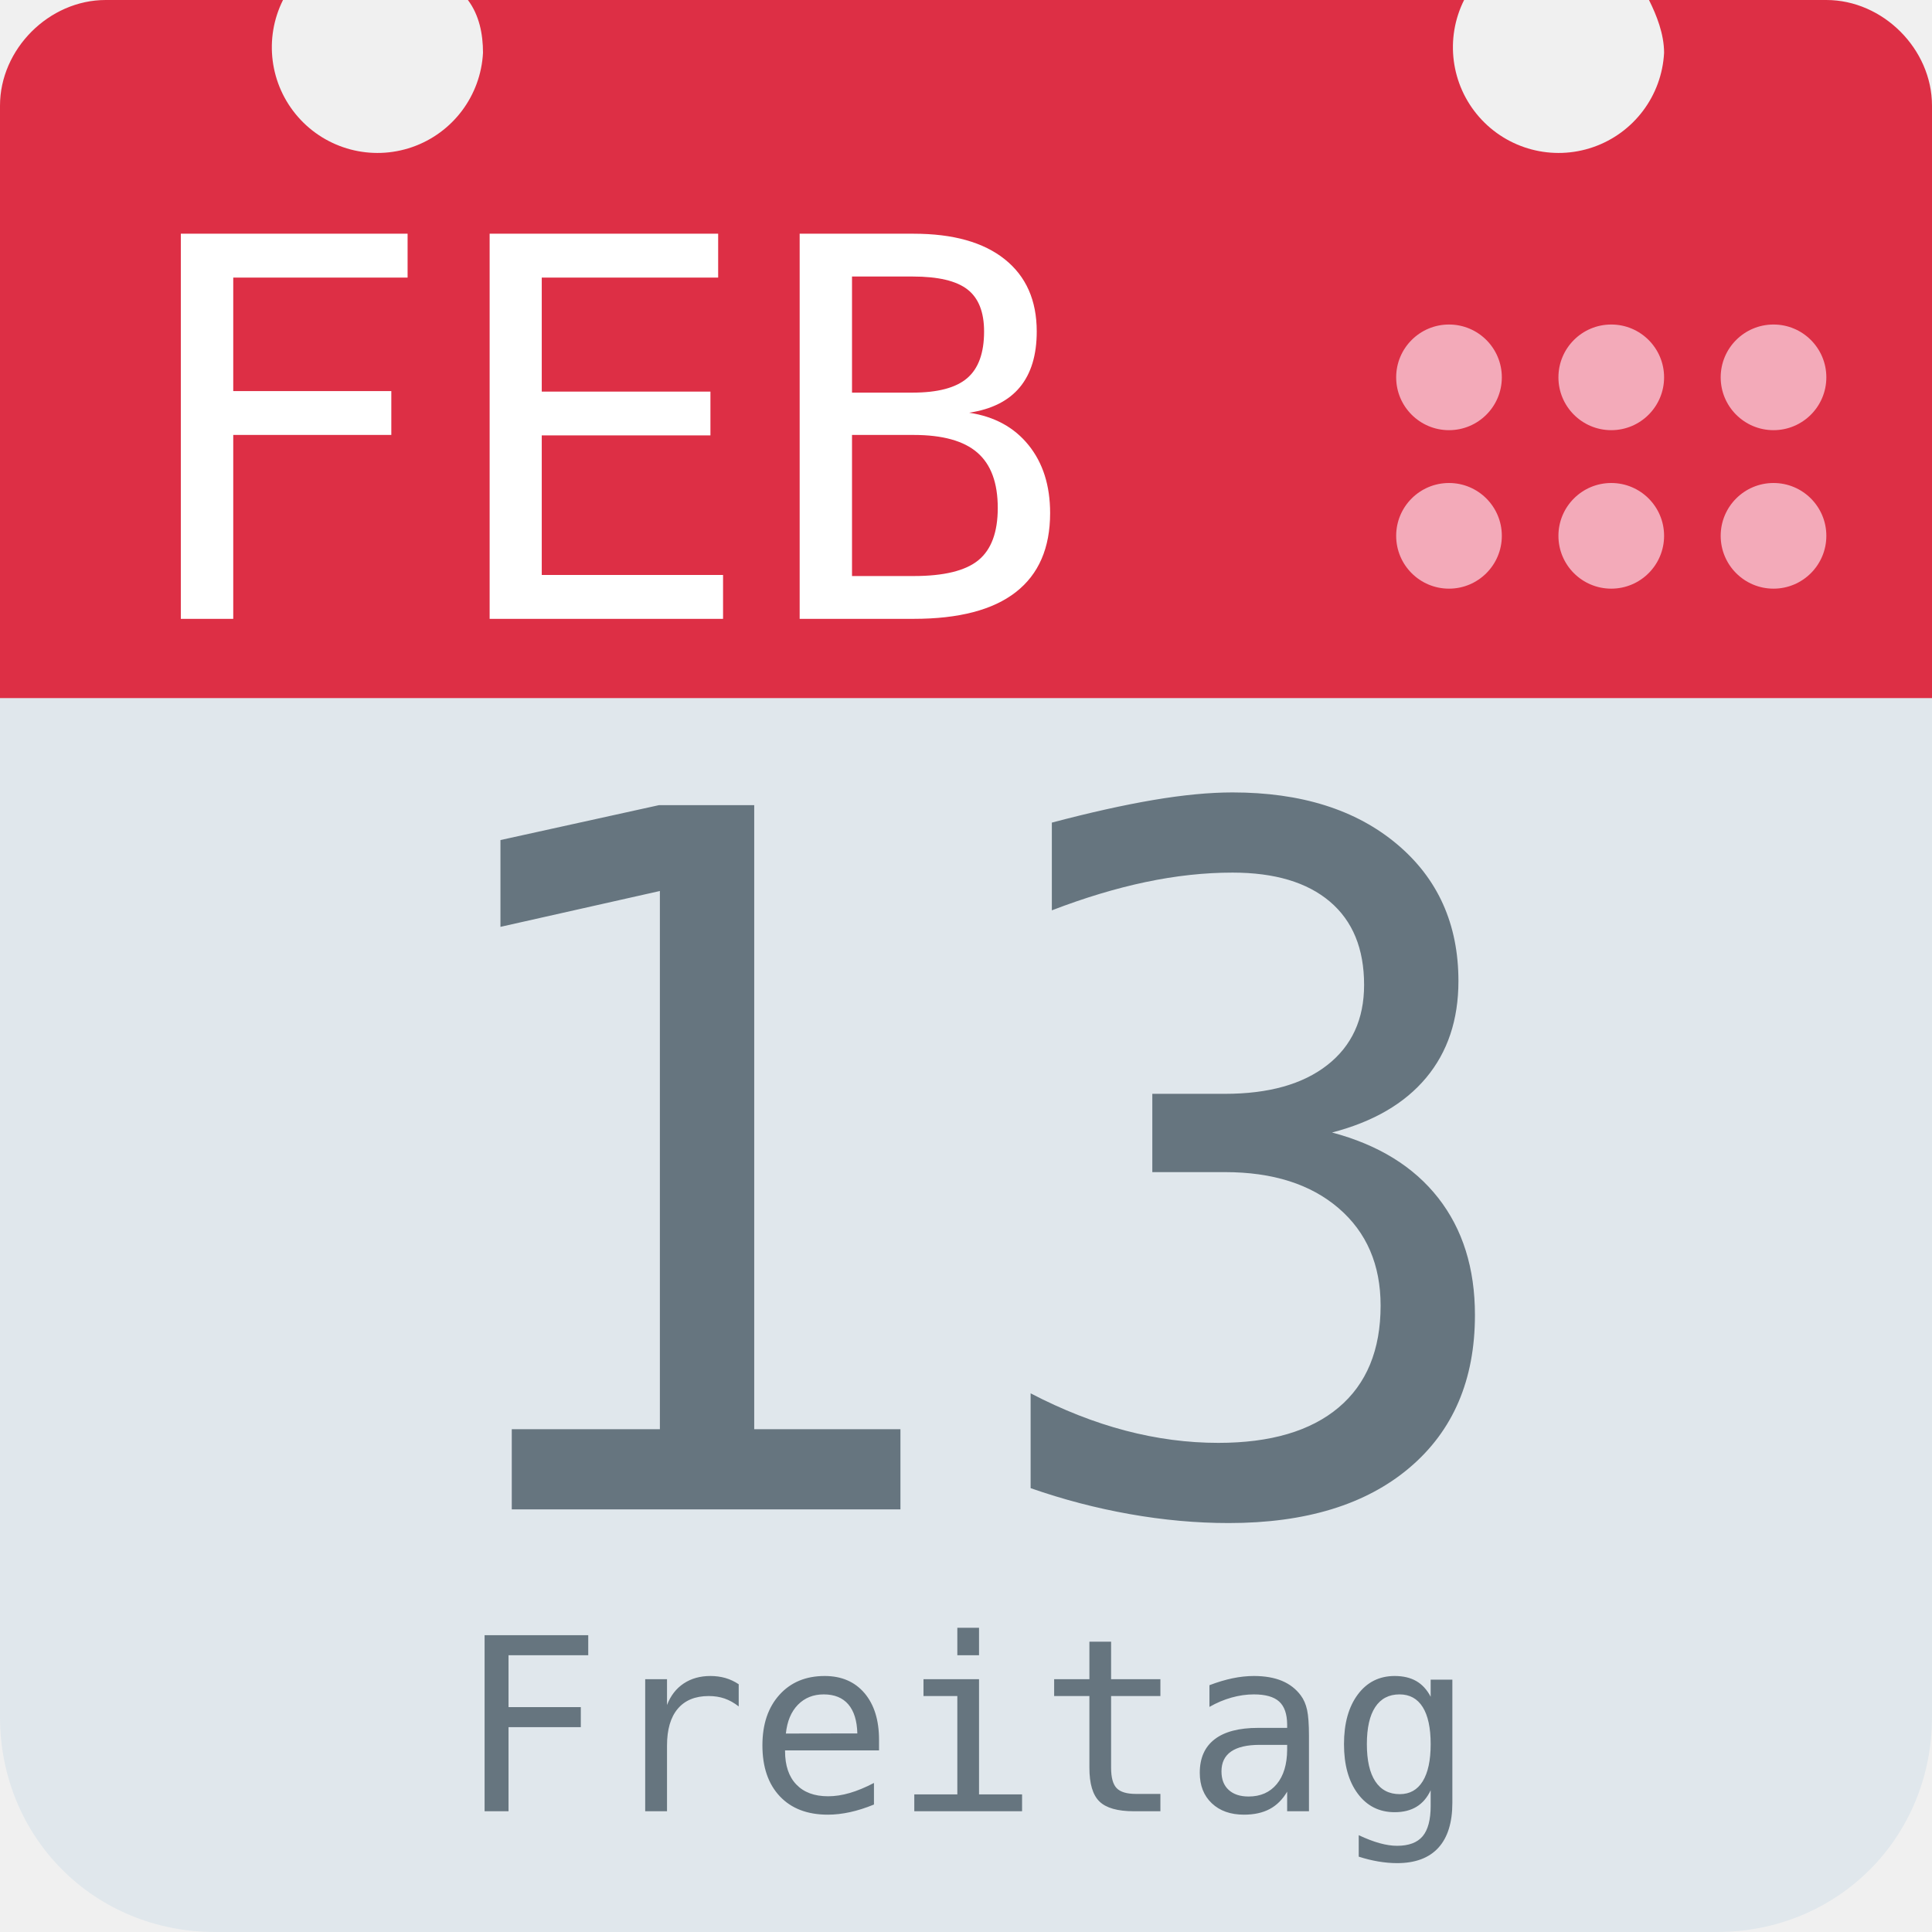
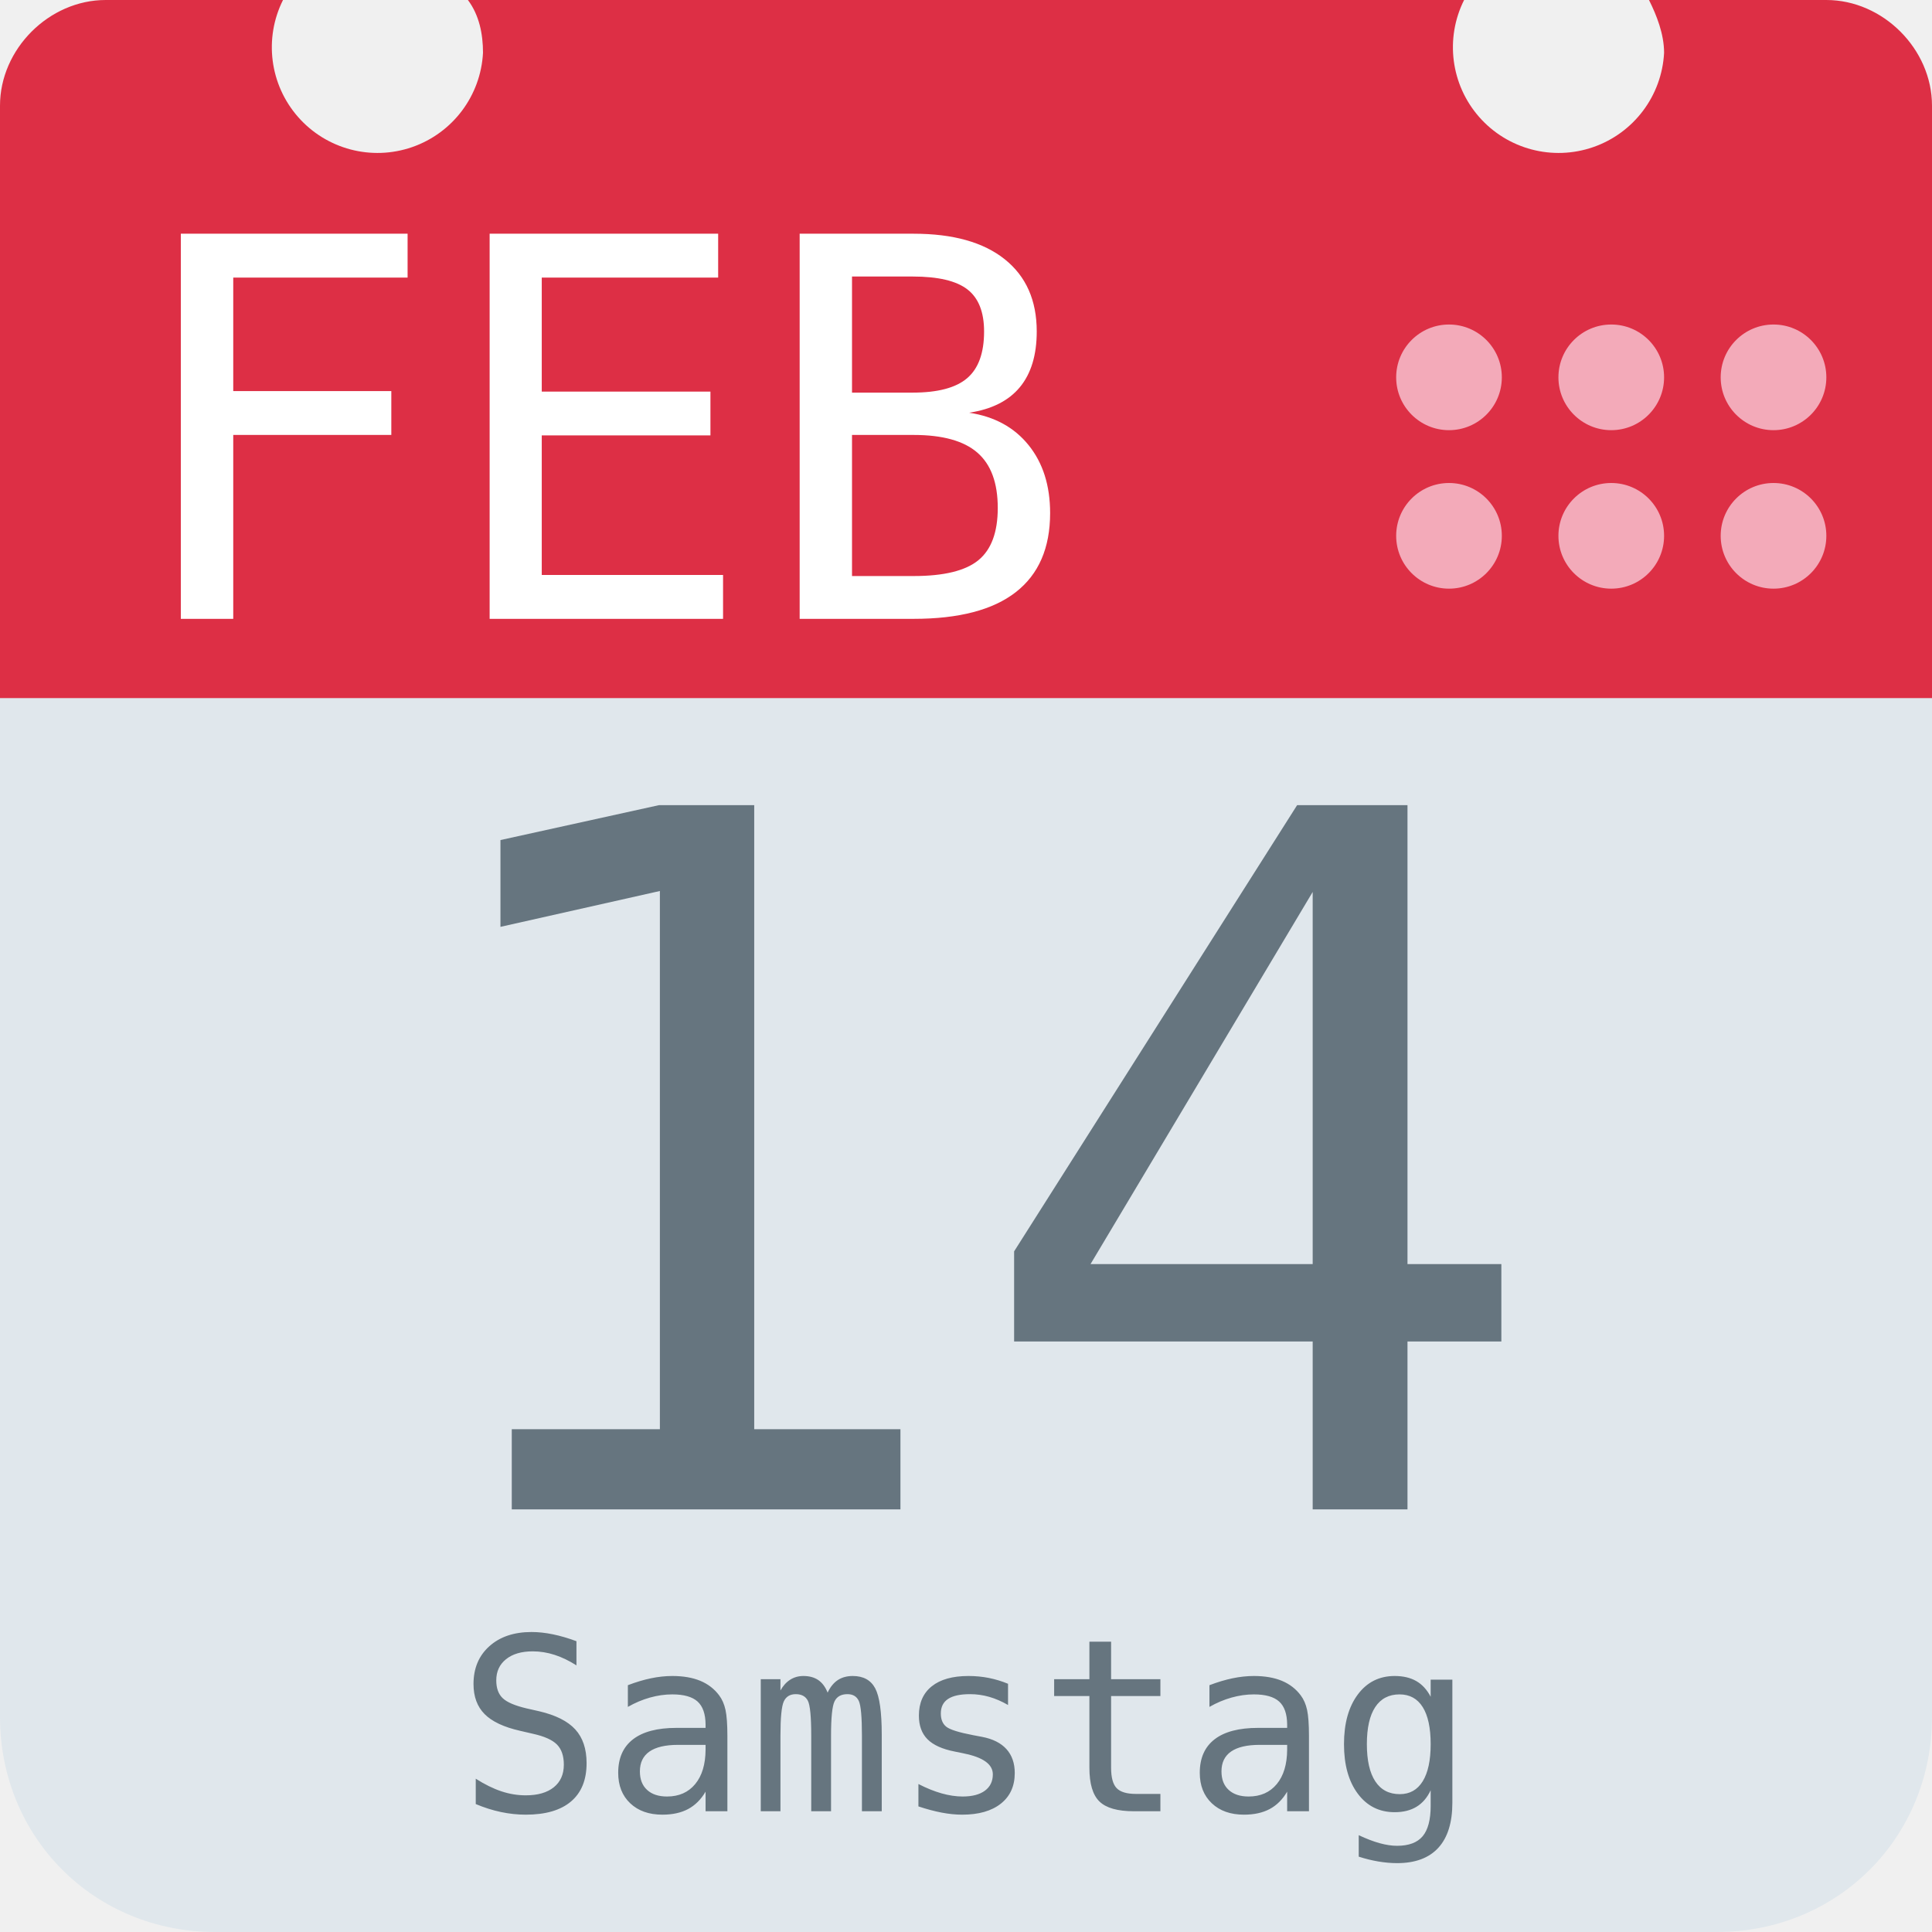
<svg xmlns="http://www.w3.org/2000/svg" aria-label="Calendar" role="img" viewBox="0 0 512 512">
  <path d="M512 455c0 32-25 57-57 57H57c-32 0-57-25-57-57V128c0-31 25-57 57-57h398c32 0 57 26 57 57z" fill="#e0e7ec" />
  <path d="M484 0h-47c2 4 4 9 4 14a28 28 0 1 1-53-14H124c3 4 4 9 4 14A28 28 0 1 1 75 0H28C13 0 0 13 0 28v157h512V28c0-15-13-28-28-28z" fill="#dd2f45" />
  <g fill="#f3aab9">
    <circle cx="470" cy="142" r="14" />
    <circle cx="470" cy="100" r="14" />
    <circle cx="427" cy="142" r="14" />
    <circle cx="427" cy="100" r="14" />
    <circle cx="384" cy="142" r="14" />
    <circle cx="384" cy="100" r="14" />
  </g>
  <text id="month" x="32" y="164" fill="#fff" font-family="monospace" font-size="140px" style="text-anchor: left">FEB</text>
-   <text id="day" x="256" y="400" fill="#66757f" font-family="monospace" font-size="256px" style="text-anchor: middle">13</text>
-   <text id="weekday" x="256" y="480" fill="#66757f" font-family="monospace" font-size="64px" style="text-anchor: middle">Freitag</text>
+   <text id="day" x="256" y="400" fill="#66757f" font-family="monospace" font-size="256px" style="text-anchor: middle">14</text>
+   <text id="weekday" x="256" y="480" fill="#66757f" font-family="monospace" font-size="64px" style="text-anchor: middle">Samstag</text>
</svg>
